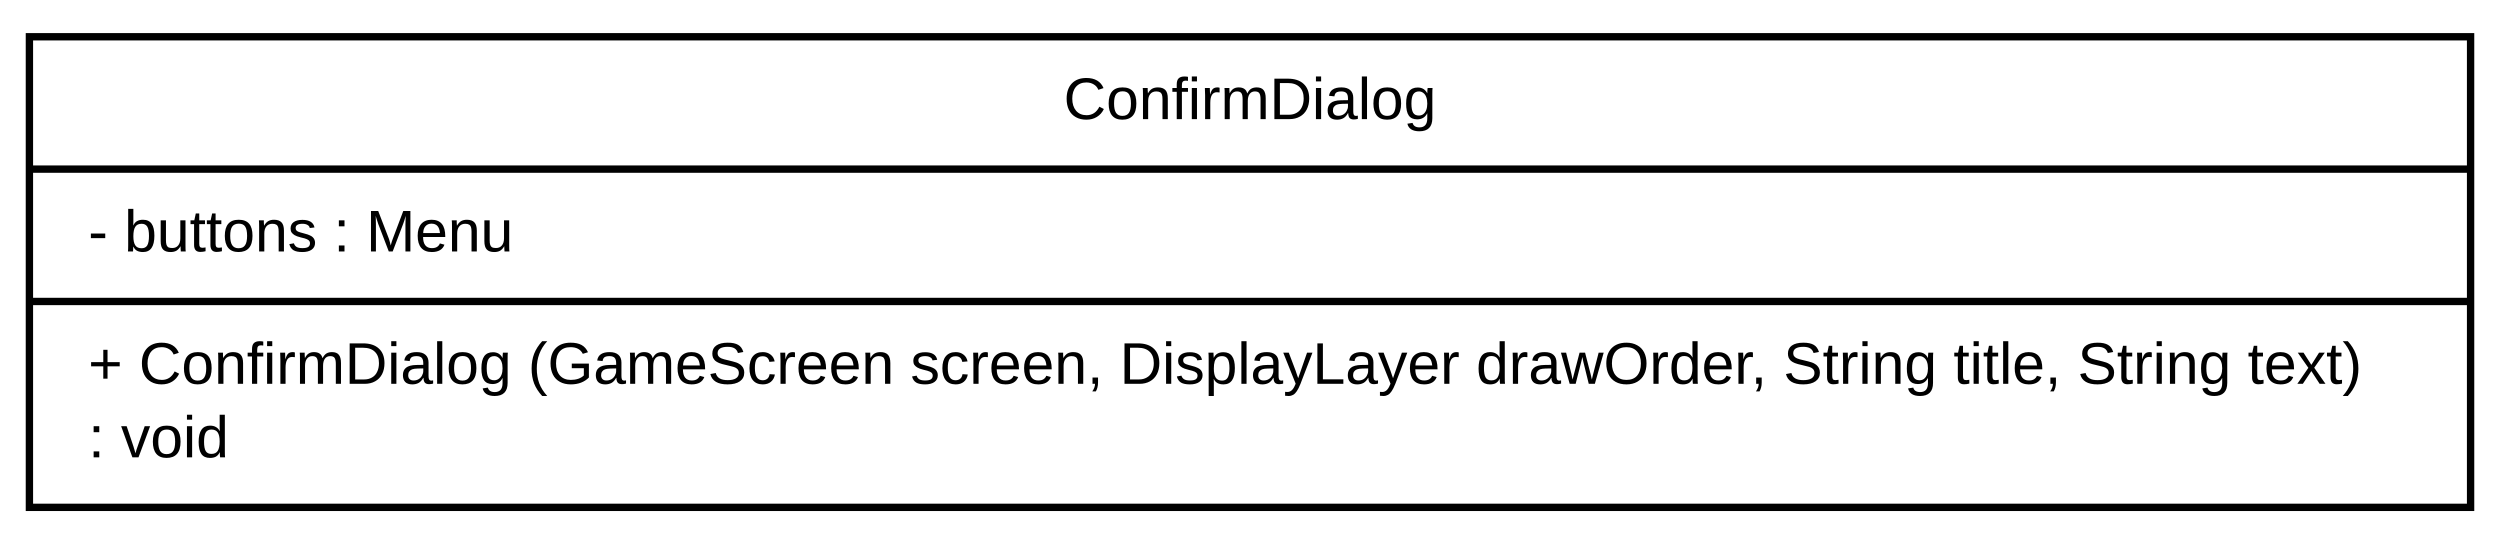
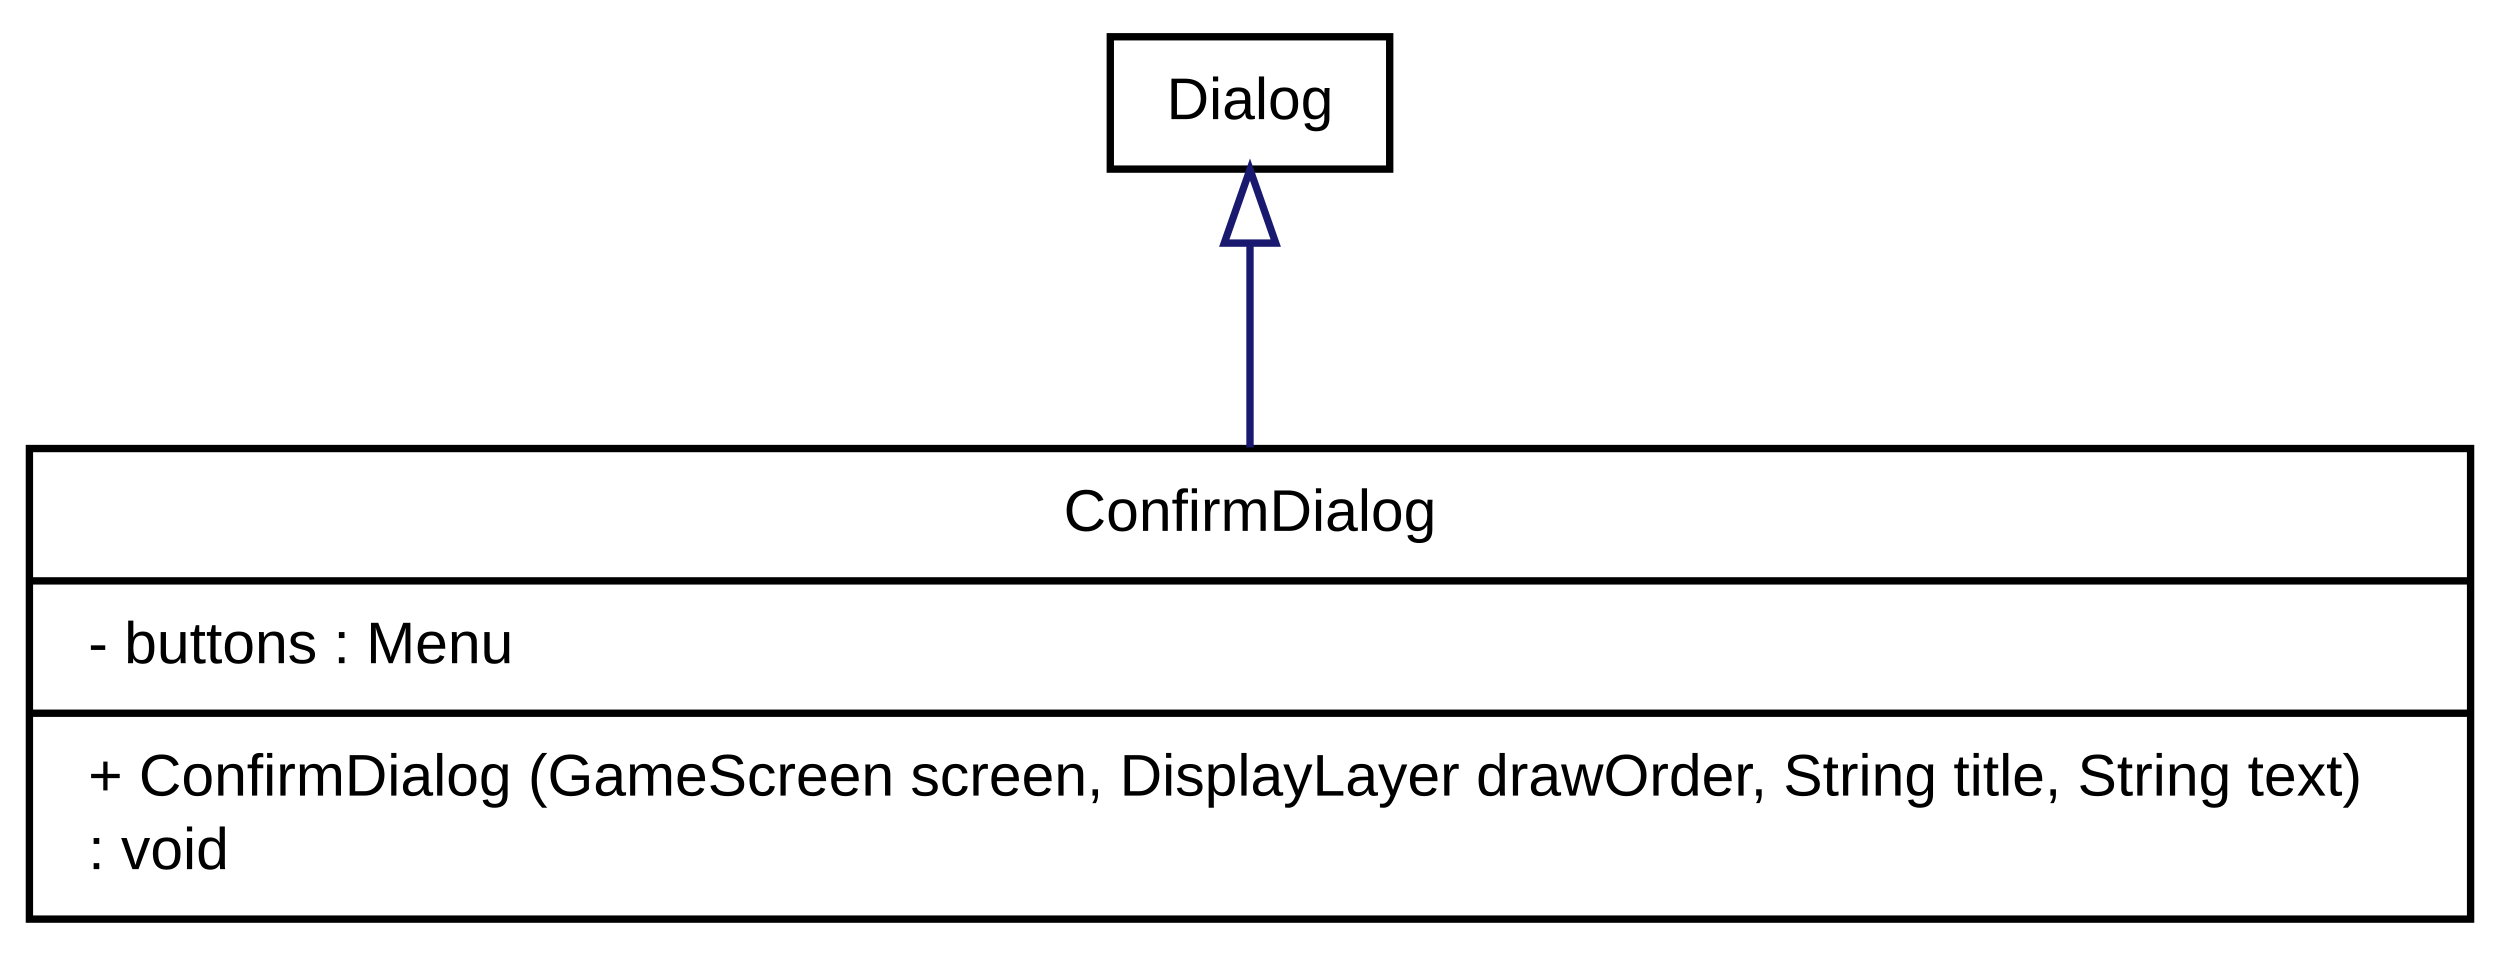
- <svg xmlns="http://www.w3.org/2000/svg" width="340pt" height="74pt" viewBox="0.00 0.00 340.00 74.00">
-   <g id="graph1" class="graph" transform="scale(1 1) rotate(0) translate(4 70)">
-     <polygon fill="white" stroke="white" points="-4,5 -4,-70 337,-70 337,5 -4,5" />
+ <svg xmlns="http://www.w3.org/2000/svg" width="340pt" height="130pt" viewBox="0.00 0.00 340.00 130.00">
+   <g id="graph1" class="graph" transform="scale(1 1) rotate(0) translate(4 126)">
+     <polygon fill="white" stroke="white" points="-4,5 -4,-126 337,-126 337,5 -4,5" />
    <g id="node1" class="node">
      <polygon fill="#ffffff" stroke="black" points="0,-1 0,-65 332,-65 332,-1 0,-1" />
      <text text-anchor="middle" x="166" y="-53.8" font-family="Arial" font-size="8.00">ConfirmDialog</text>
      <polyline fill="none" stroke="black" points="0,-47 332,-47 " />
      <text text-anchor="start" x="8" y="-35.8" font-family="Arial" font-size="8.00">- buttons : Menu</text>
      <polyline fill="none" stroke="black" points="0,-29 332,-29 " />
      <text text-anchor="start" x="8" y="-17.8" font-family="Arial" font-size="8.00">+ ConfirmDialog (GameScreen screen, DisplayLayer drawOrder, String title, String text)</text>
      <text text-anchor="start" x="8" y="-7.8" font-family="Arial" font-size="8.00">: void</text>
    </g>
+     <g id="node2" class="node">
+       <polygon fill="#ffffff" stroke="black" points="147,-103 147,-121 185,-121 185,-103 147,-103" />
+       <text text-anchor="middle" x="166" y="-109.8" font-family="Arial" font-size="8.00">Dialog</text>
+     </g>
+     <g id="edge2" class="edge">
+       <path fill="none" stroke="midnightblue" d="M166,-92.832C166,-84.516 166,-74.548 166,-65.154" />
+       <polygon fill="none" stroke="midnightblue" points="162.5,-92.938 166,-102.938 169.5,-92.938 162.5,-92.938" />
+     </g>
  </g>
</svg>
